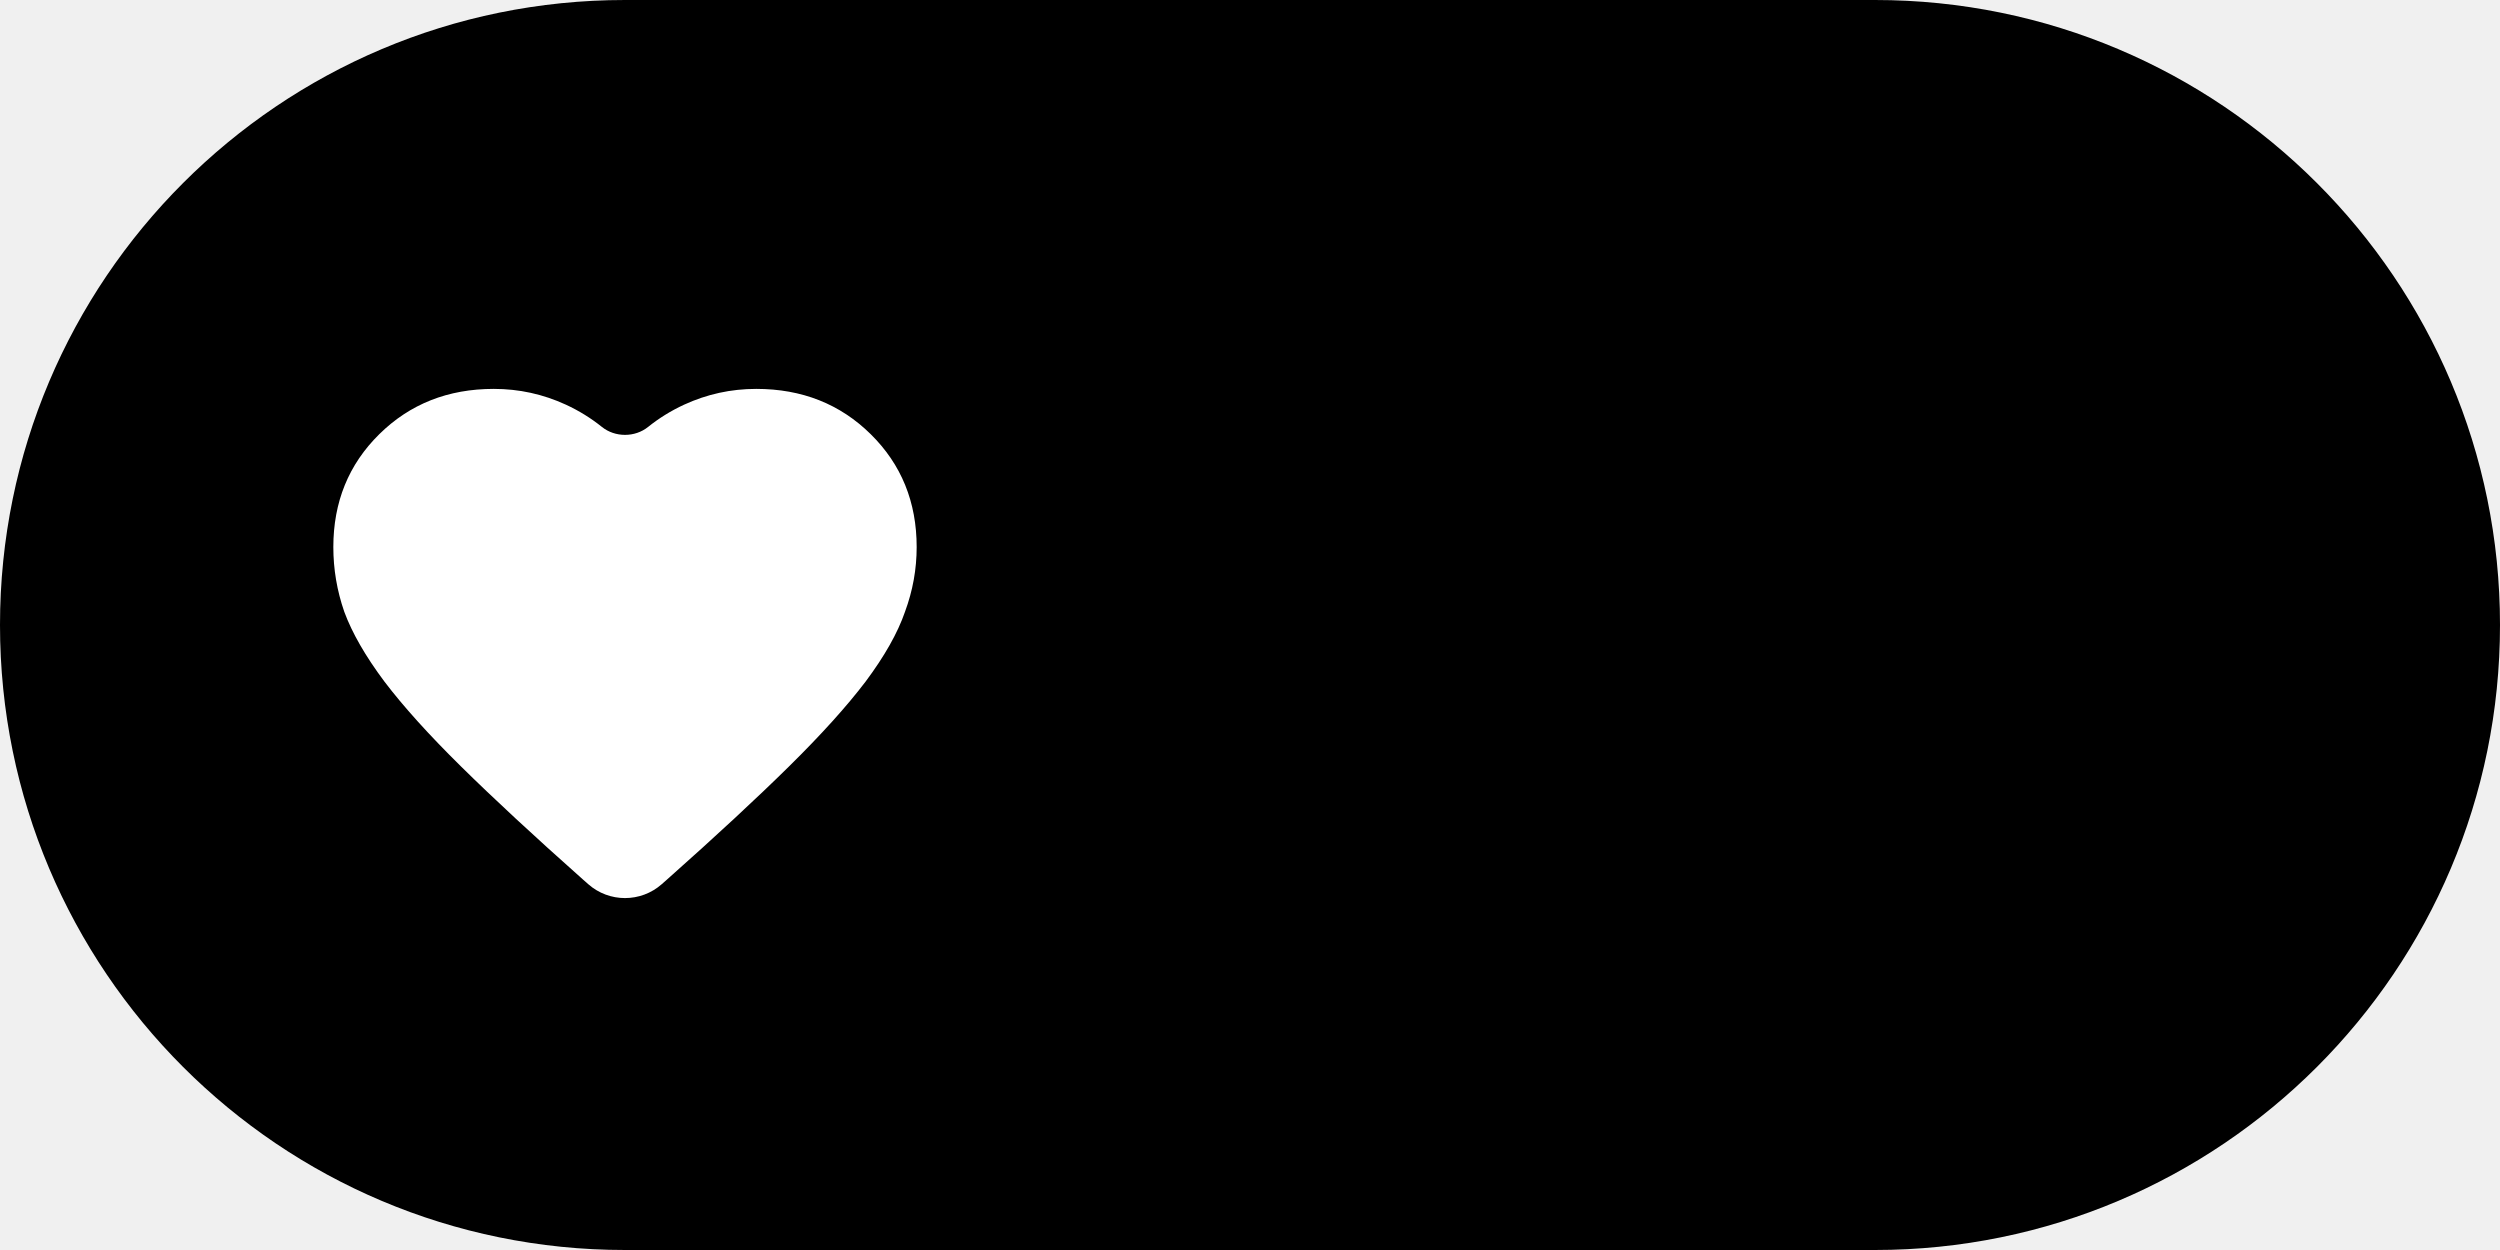
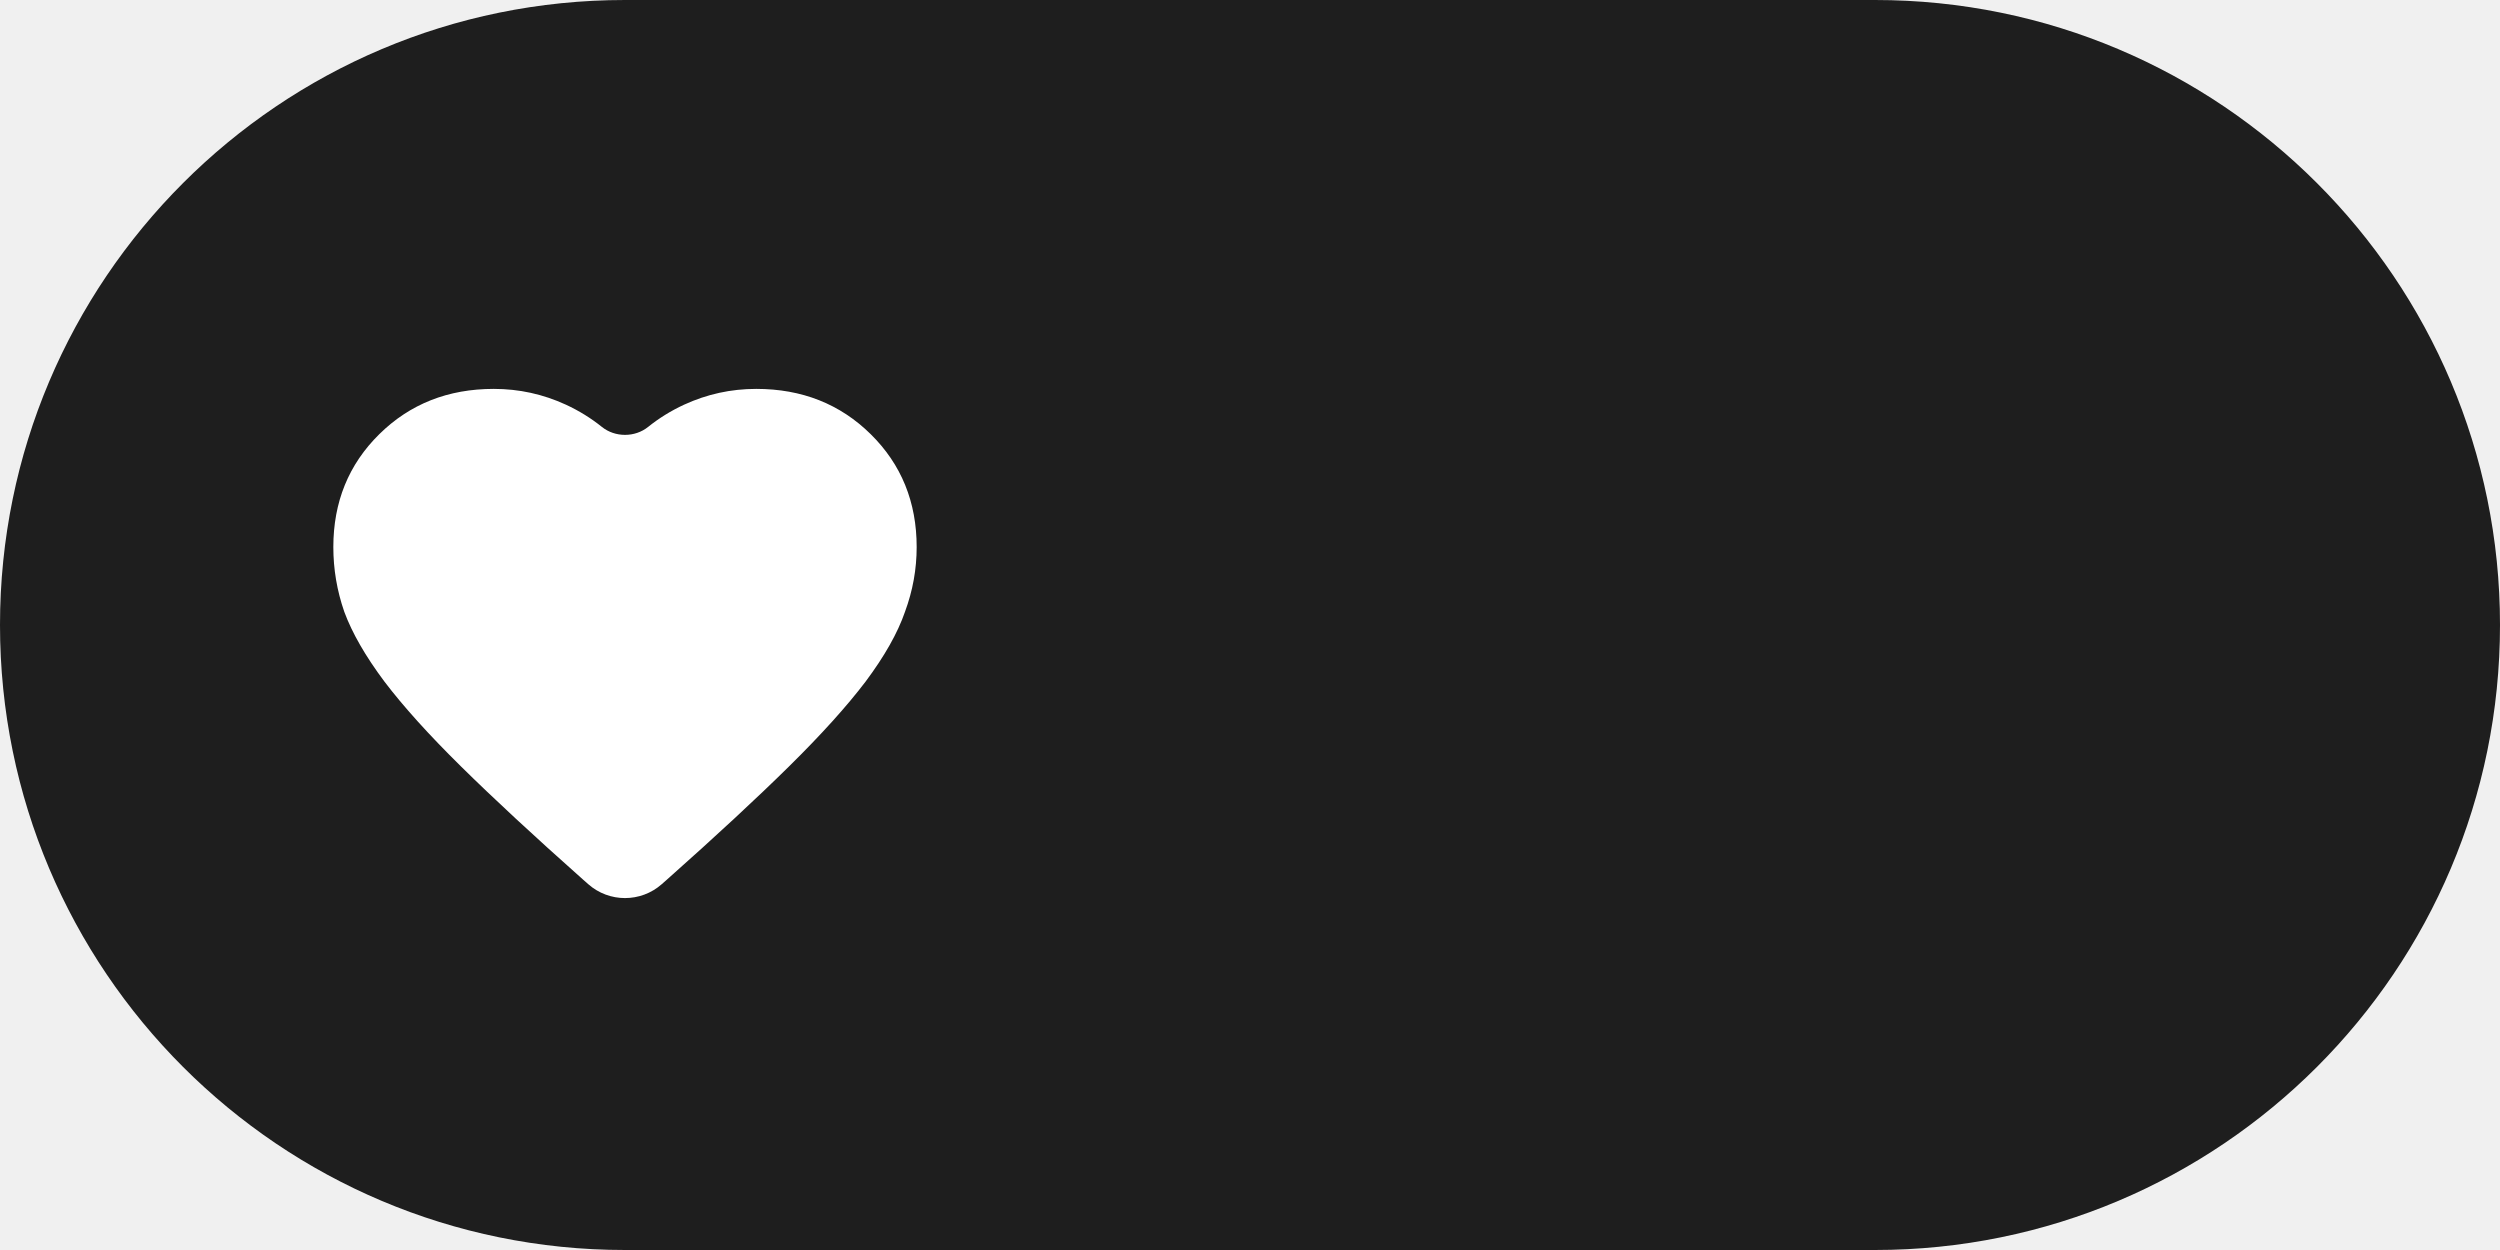
<svg xmlns="http://www.w3.org/2000/svg" width="90" height="45" viewBox="0 0 90 45" fill="none">
-   <rect width="90" height="45" rx="22.5" fill="black" />
+   <rect width="90" height="45" rx="22.5" fill="#1E1E1E" />
  <path d="M23.825 31.829C23.068 32.498 21.932 32.498 21.175 31.829L20.977 31.654C19.21 30.084 17.749 28.729 16.594 27.59C15.439 26.451 14.52 25.433 13.838 24.535C13.155 23.621 12.674 22.784 12.394 22.024C12.131 21.265 12 20.489 12 19.695C12 18.073 12.551 16.718 13.654 15.631C14.756 14.544 16.13 14 17.775 14C18.685 14 19.551 14.19 20.374 14.569C20.842 14.786 21.273 15.052 21.668 15.369C22.144 15.751 22.856 15.751 23.332 15.369C23.727 15.052 24.158 14.786 24.626 14.569C25.449 14.19 26.315 14 27.225 14C28.87 14 30.244 14.544 31.346 15.631C32.449 16.718 33 18.073 33 19.695C33 20.489 32.86 21.265 32.58 22.024C32.318 22.784 31.845 23.621 31.163 24.535C30.48 25.433 29.561 26.451 28.406 27.59C27.251 28.729 25.79 30.084 24.023 31.654L23.825 31.829Z" fill="white" />
</svg>
